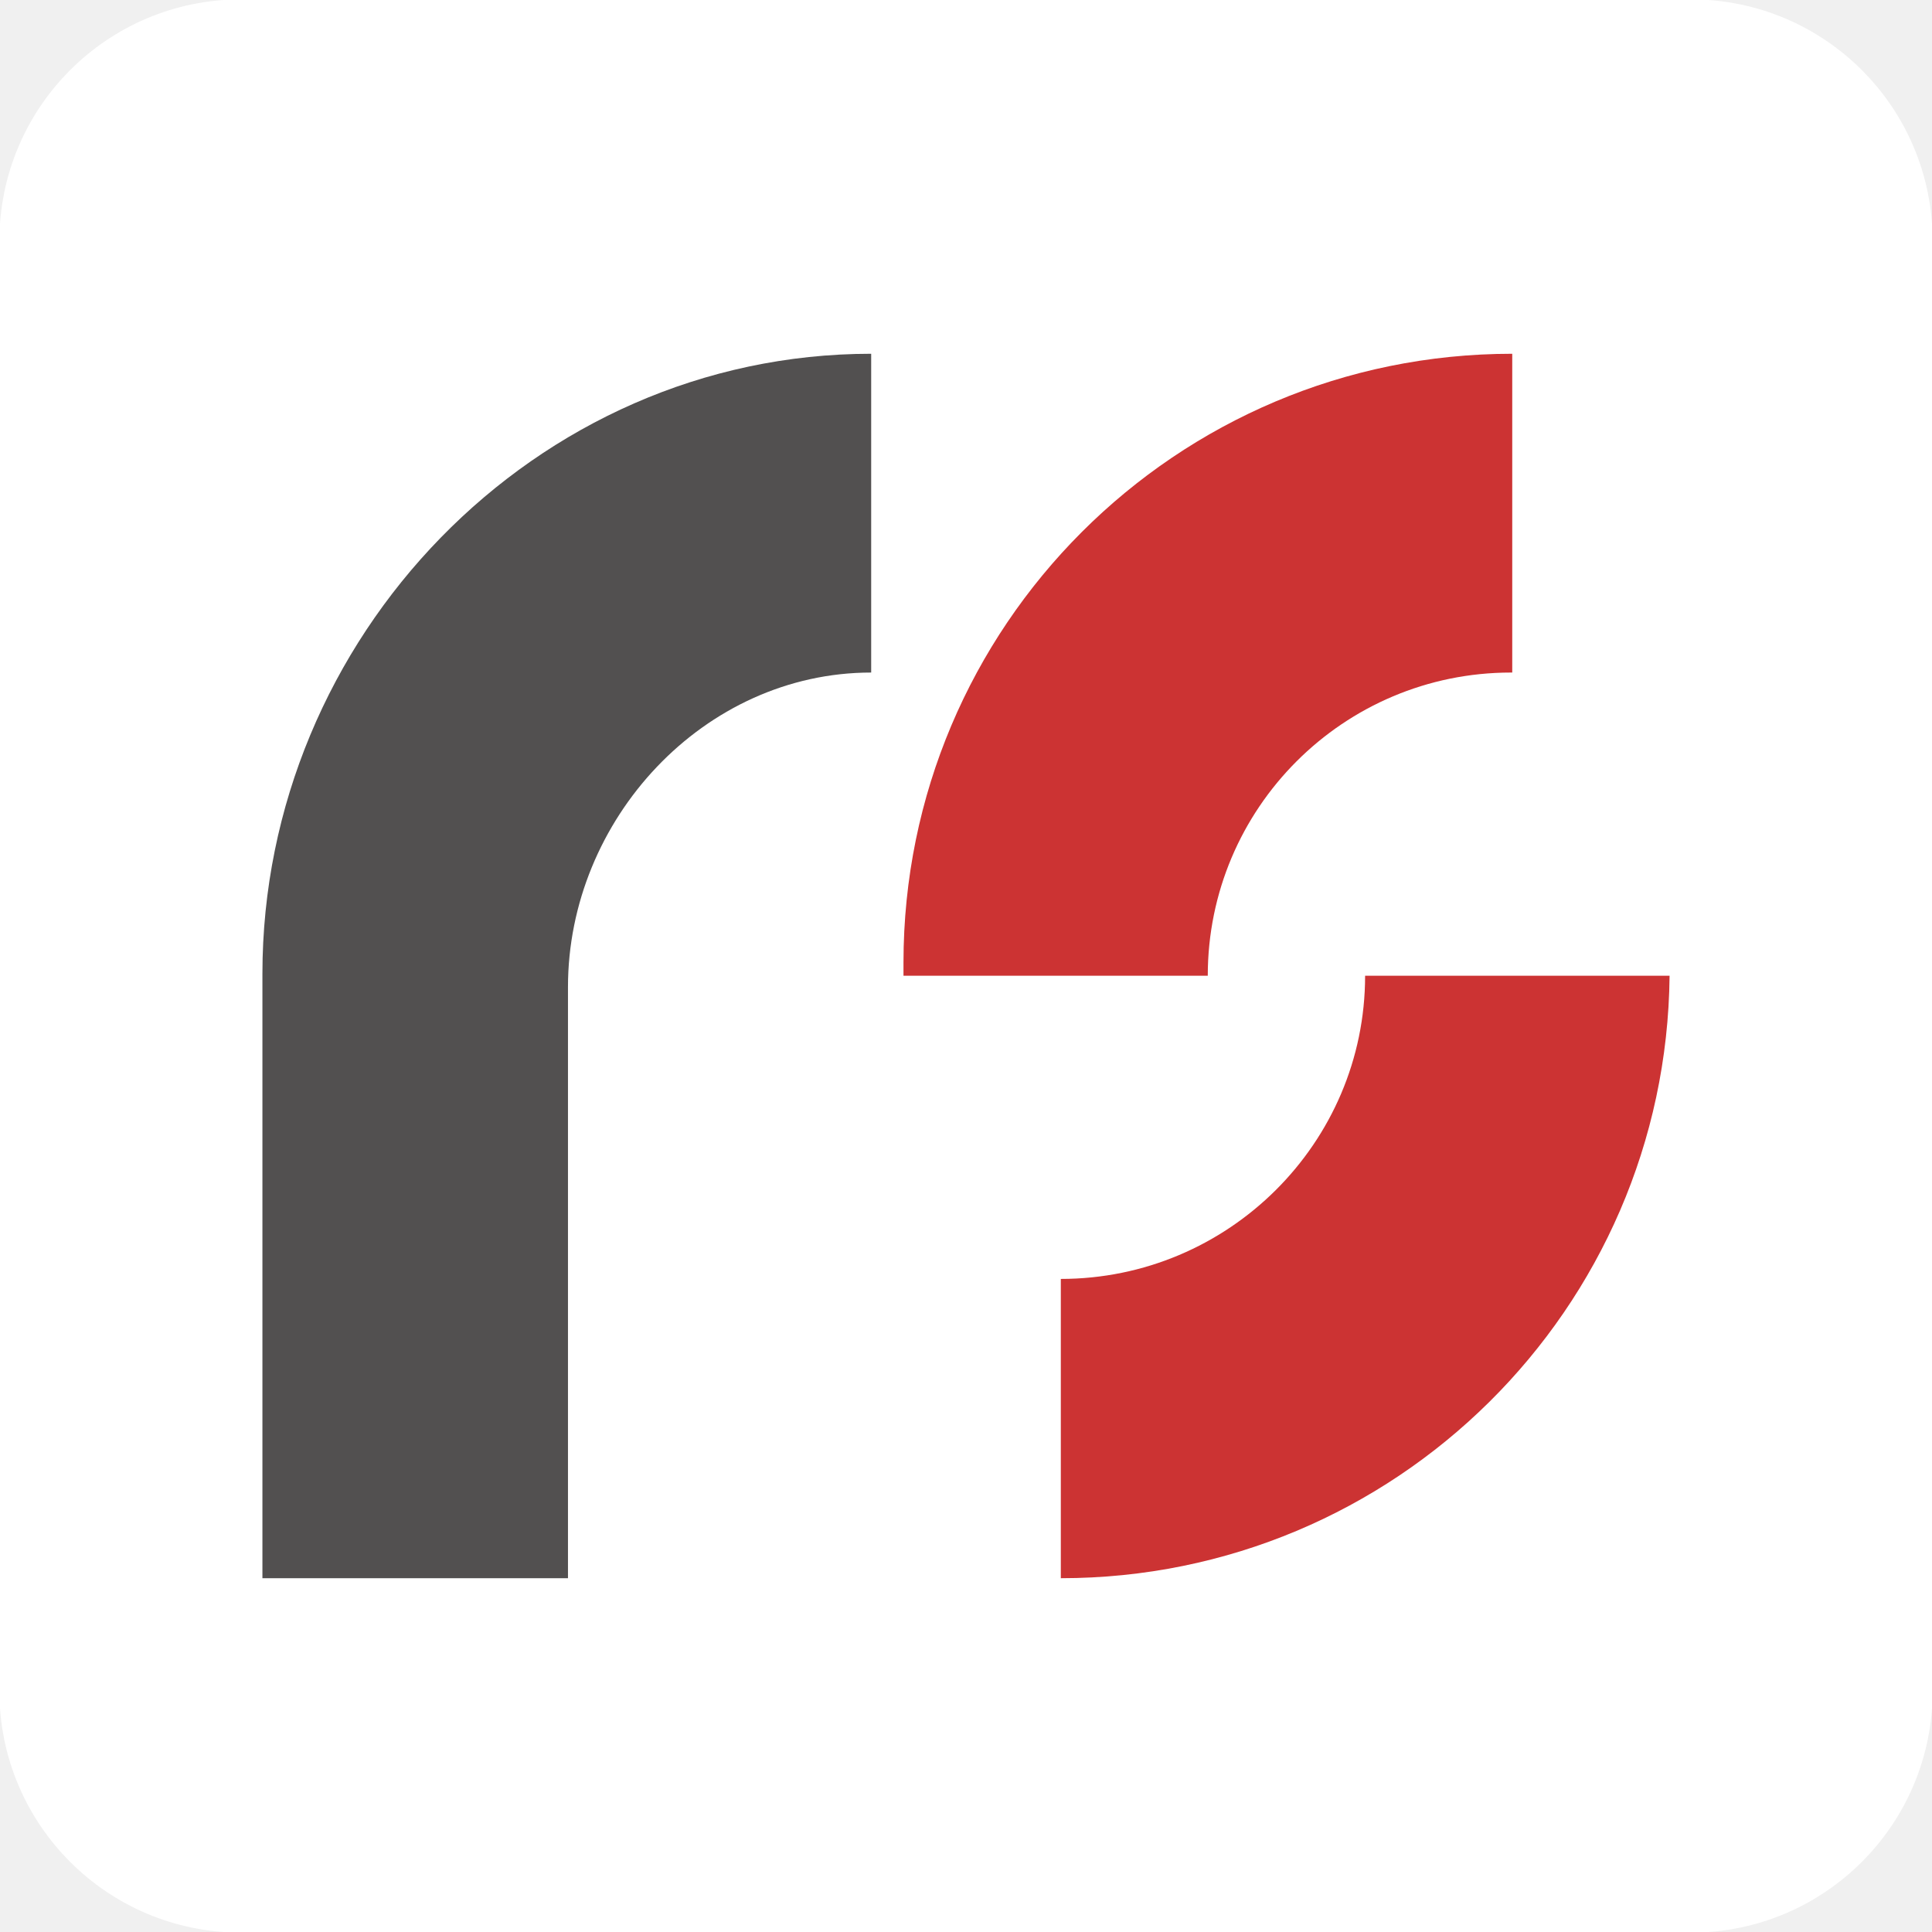
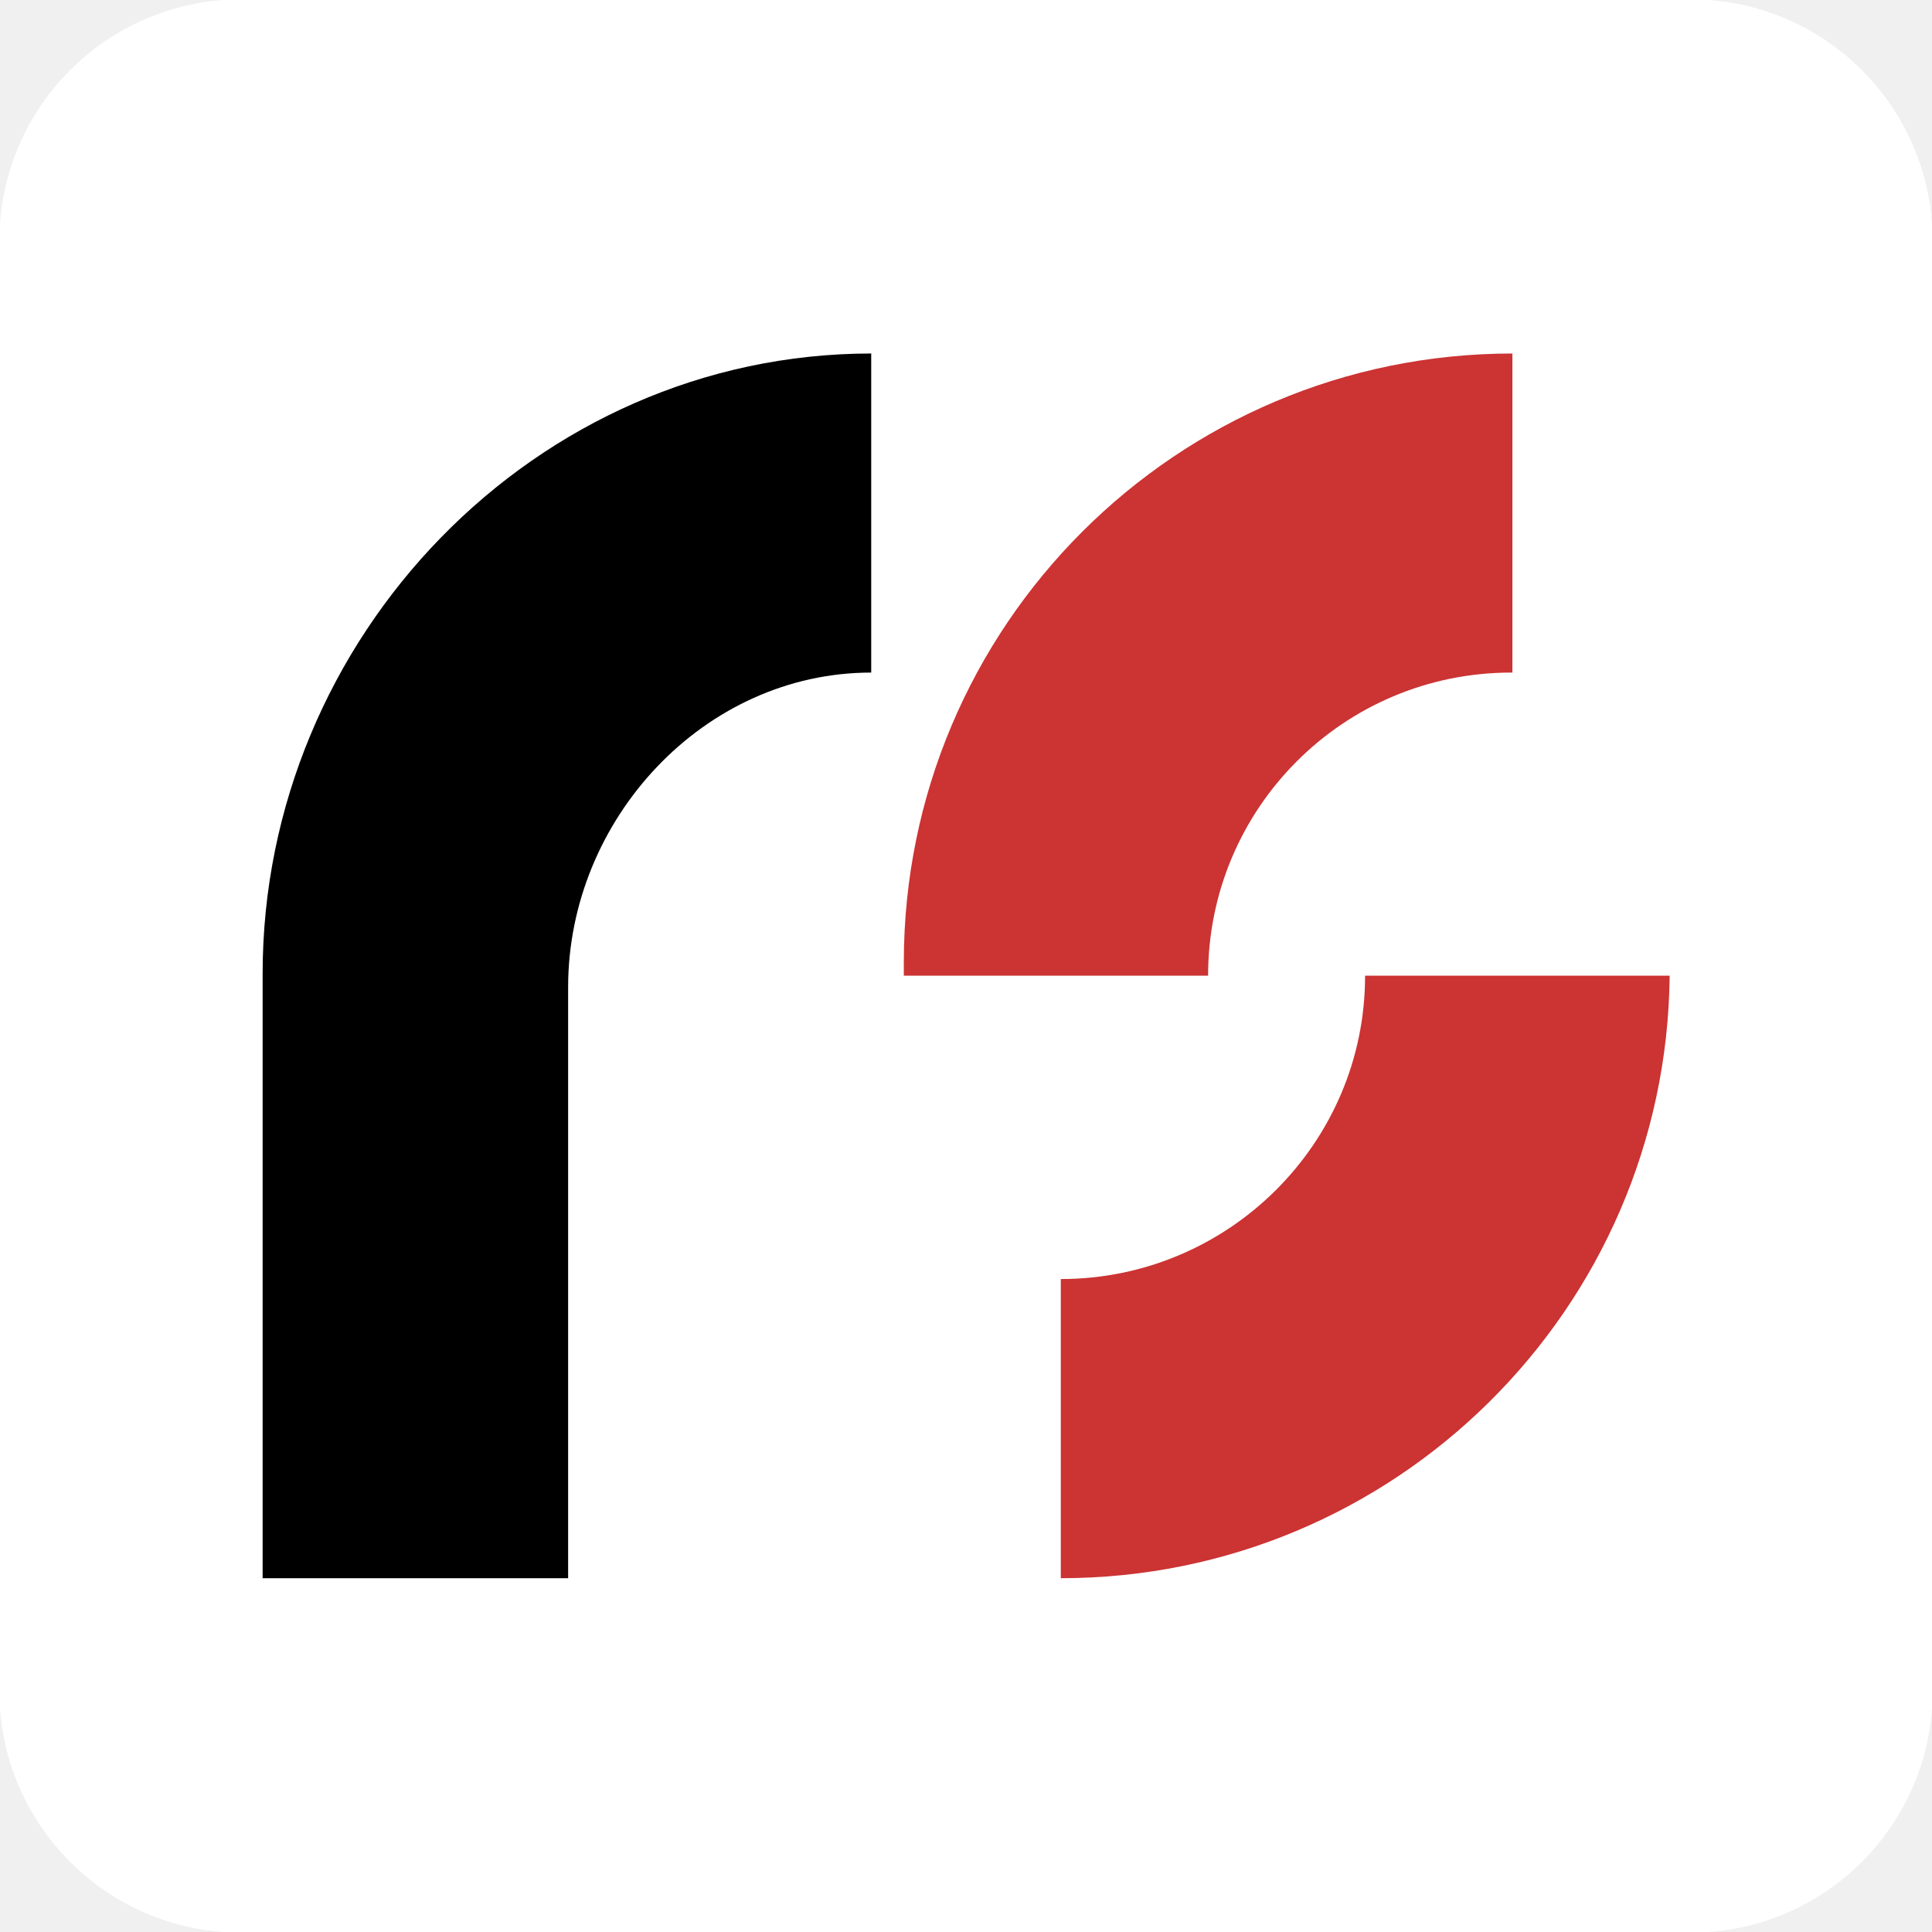
- <svg xmlns="http://www.w3.org/2000/svg" id="a" viewBox="0 0 64 64">
+ <svg xmlns="http://www.w3.org/2000/svg" id="a" version="1.1" viewBox="0 0 64 64">
  <defs>
-     <style>.b{fill:#fff;}.c{fill:#c33;}.d{fill:#525050;}</style>
+     <style>
+       .st0 {
+         fill: #fff;
+       }
+ 
+       .st1 {
+         fill: #c33;
+       }
+     </style>
  </defs>
-   <rect class="b" x="-.02" y="-.02" width="64.04" height="64.04" rx="8" ry="8" />
-   <path class="d" d="M28.859,11.719v10.56c-5.546,0-10.044,4.868-10.044,10.419v19.582h-10.122v-20.025c0-11.133,9.027-20.536,20.166-20.536Z" />
-   <path class="c" d="M45.221,32.323h10.086c-.109,11.039-9.095,19.957-20.166,19.957v-9.914c5.546,0,10.08-4.498,10.08-10.044Z" />
-   <path class="c" d="M50.095,11.719v10.56h-.042c-5.546,0-10.044,4.493-10.044,10.044h-10.08v-.438c0-11.138,9.027-20.166,20.166-20.166Z" />
+   <rect class="st0" x="-.02" y="-.02" width="64.04" height="64.04" rx="8" ry="8" />
+   <path d="M28.86,11.72v10.56c-5.55,0-10.04,4.87-10.04,10.42v19.58h-10.12v-20.03c0-11.13,9.03-20.54,20.17-20.54Z" />
+   <path class="st1" d="M45.22,32.32h10.09c-.11,11.04-9.1,19.96-20.17,19.96v-9.91c5.55,0,10.08-4.5,10.08-10.04h0Z" />
+   <path class="st1" d="M50.1,11.72v10.56h-.04c-5.55,0-10.04,4.49-10.04,10.04h-10.08v-.44c0-11.14,9.03-20.17,20.17-20.17Z" />
</svg>
